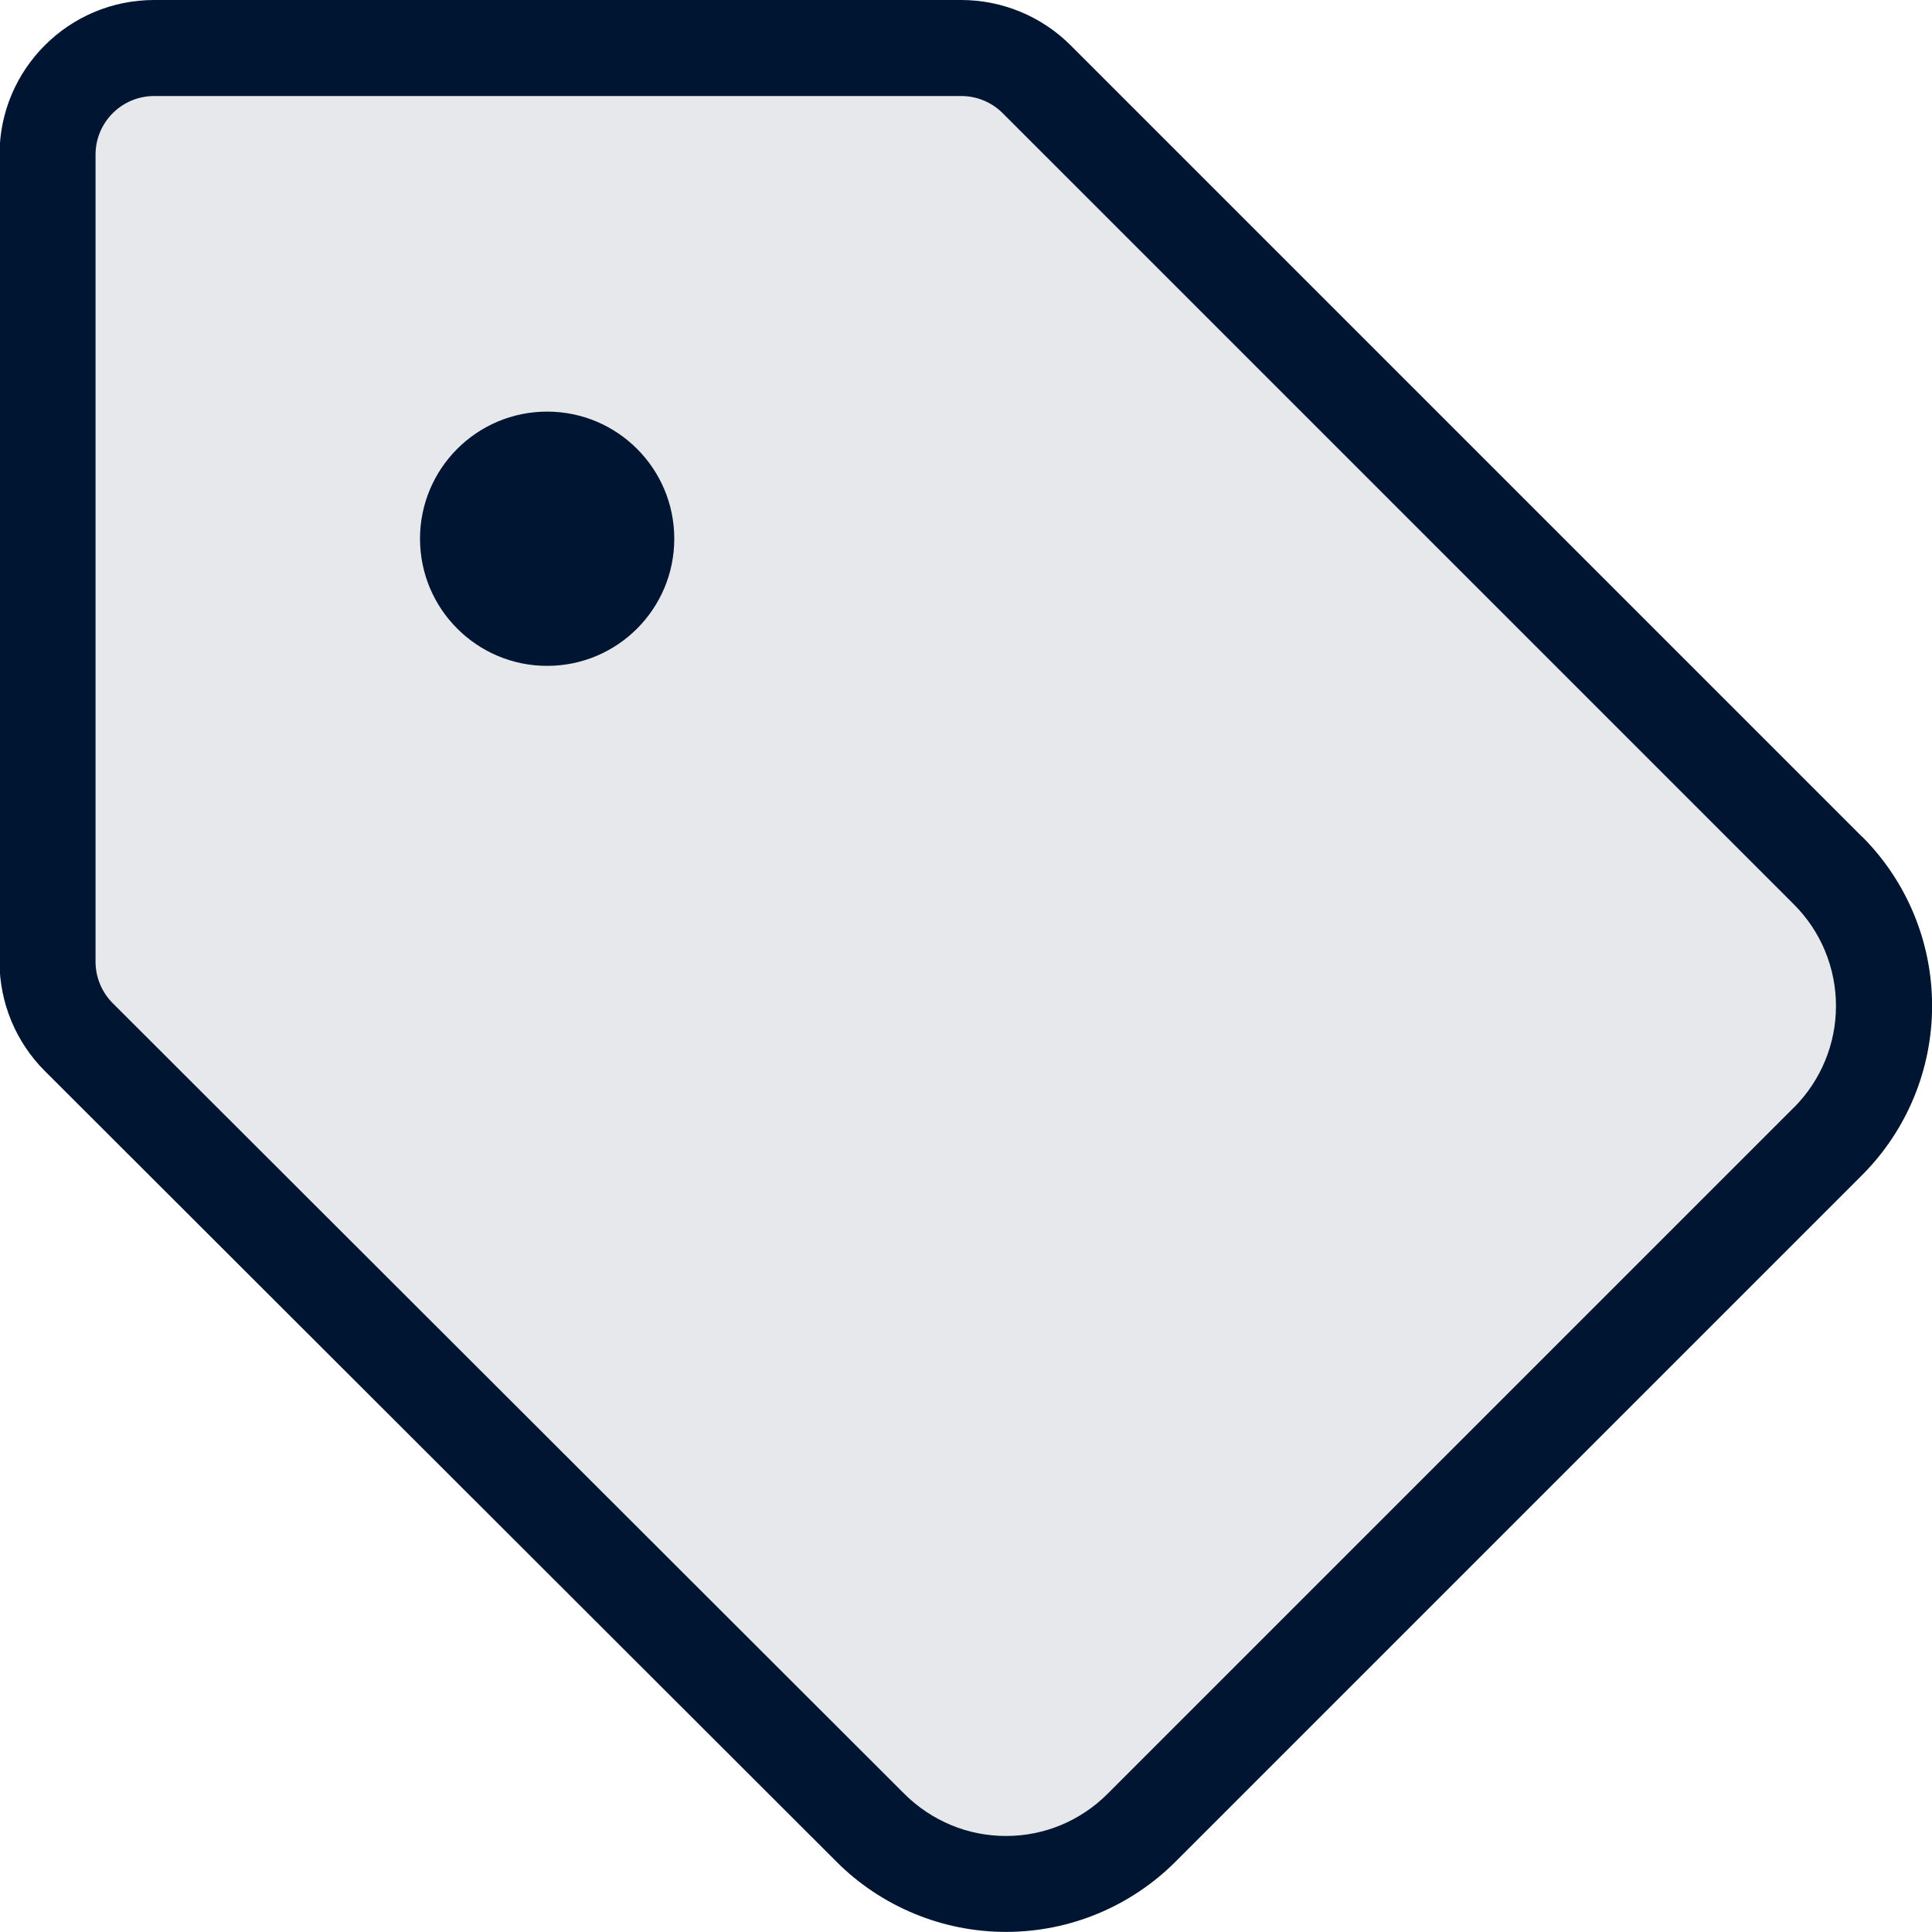
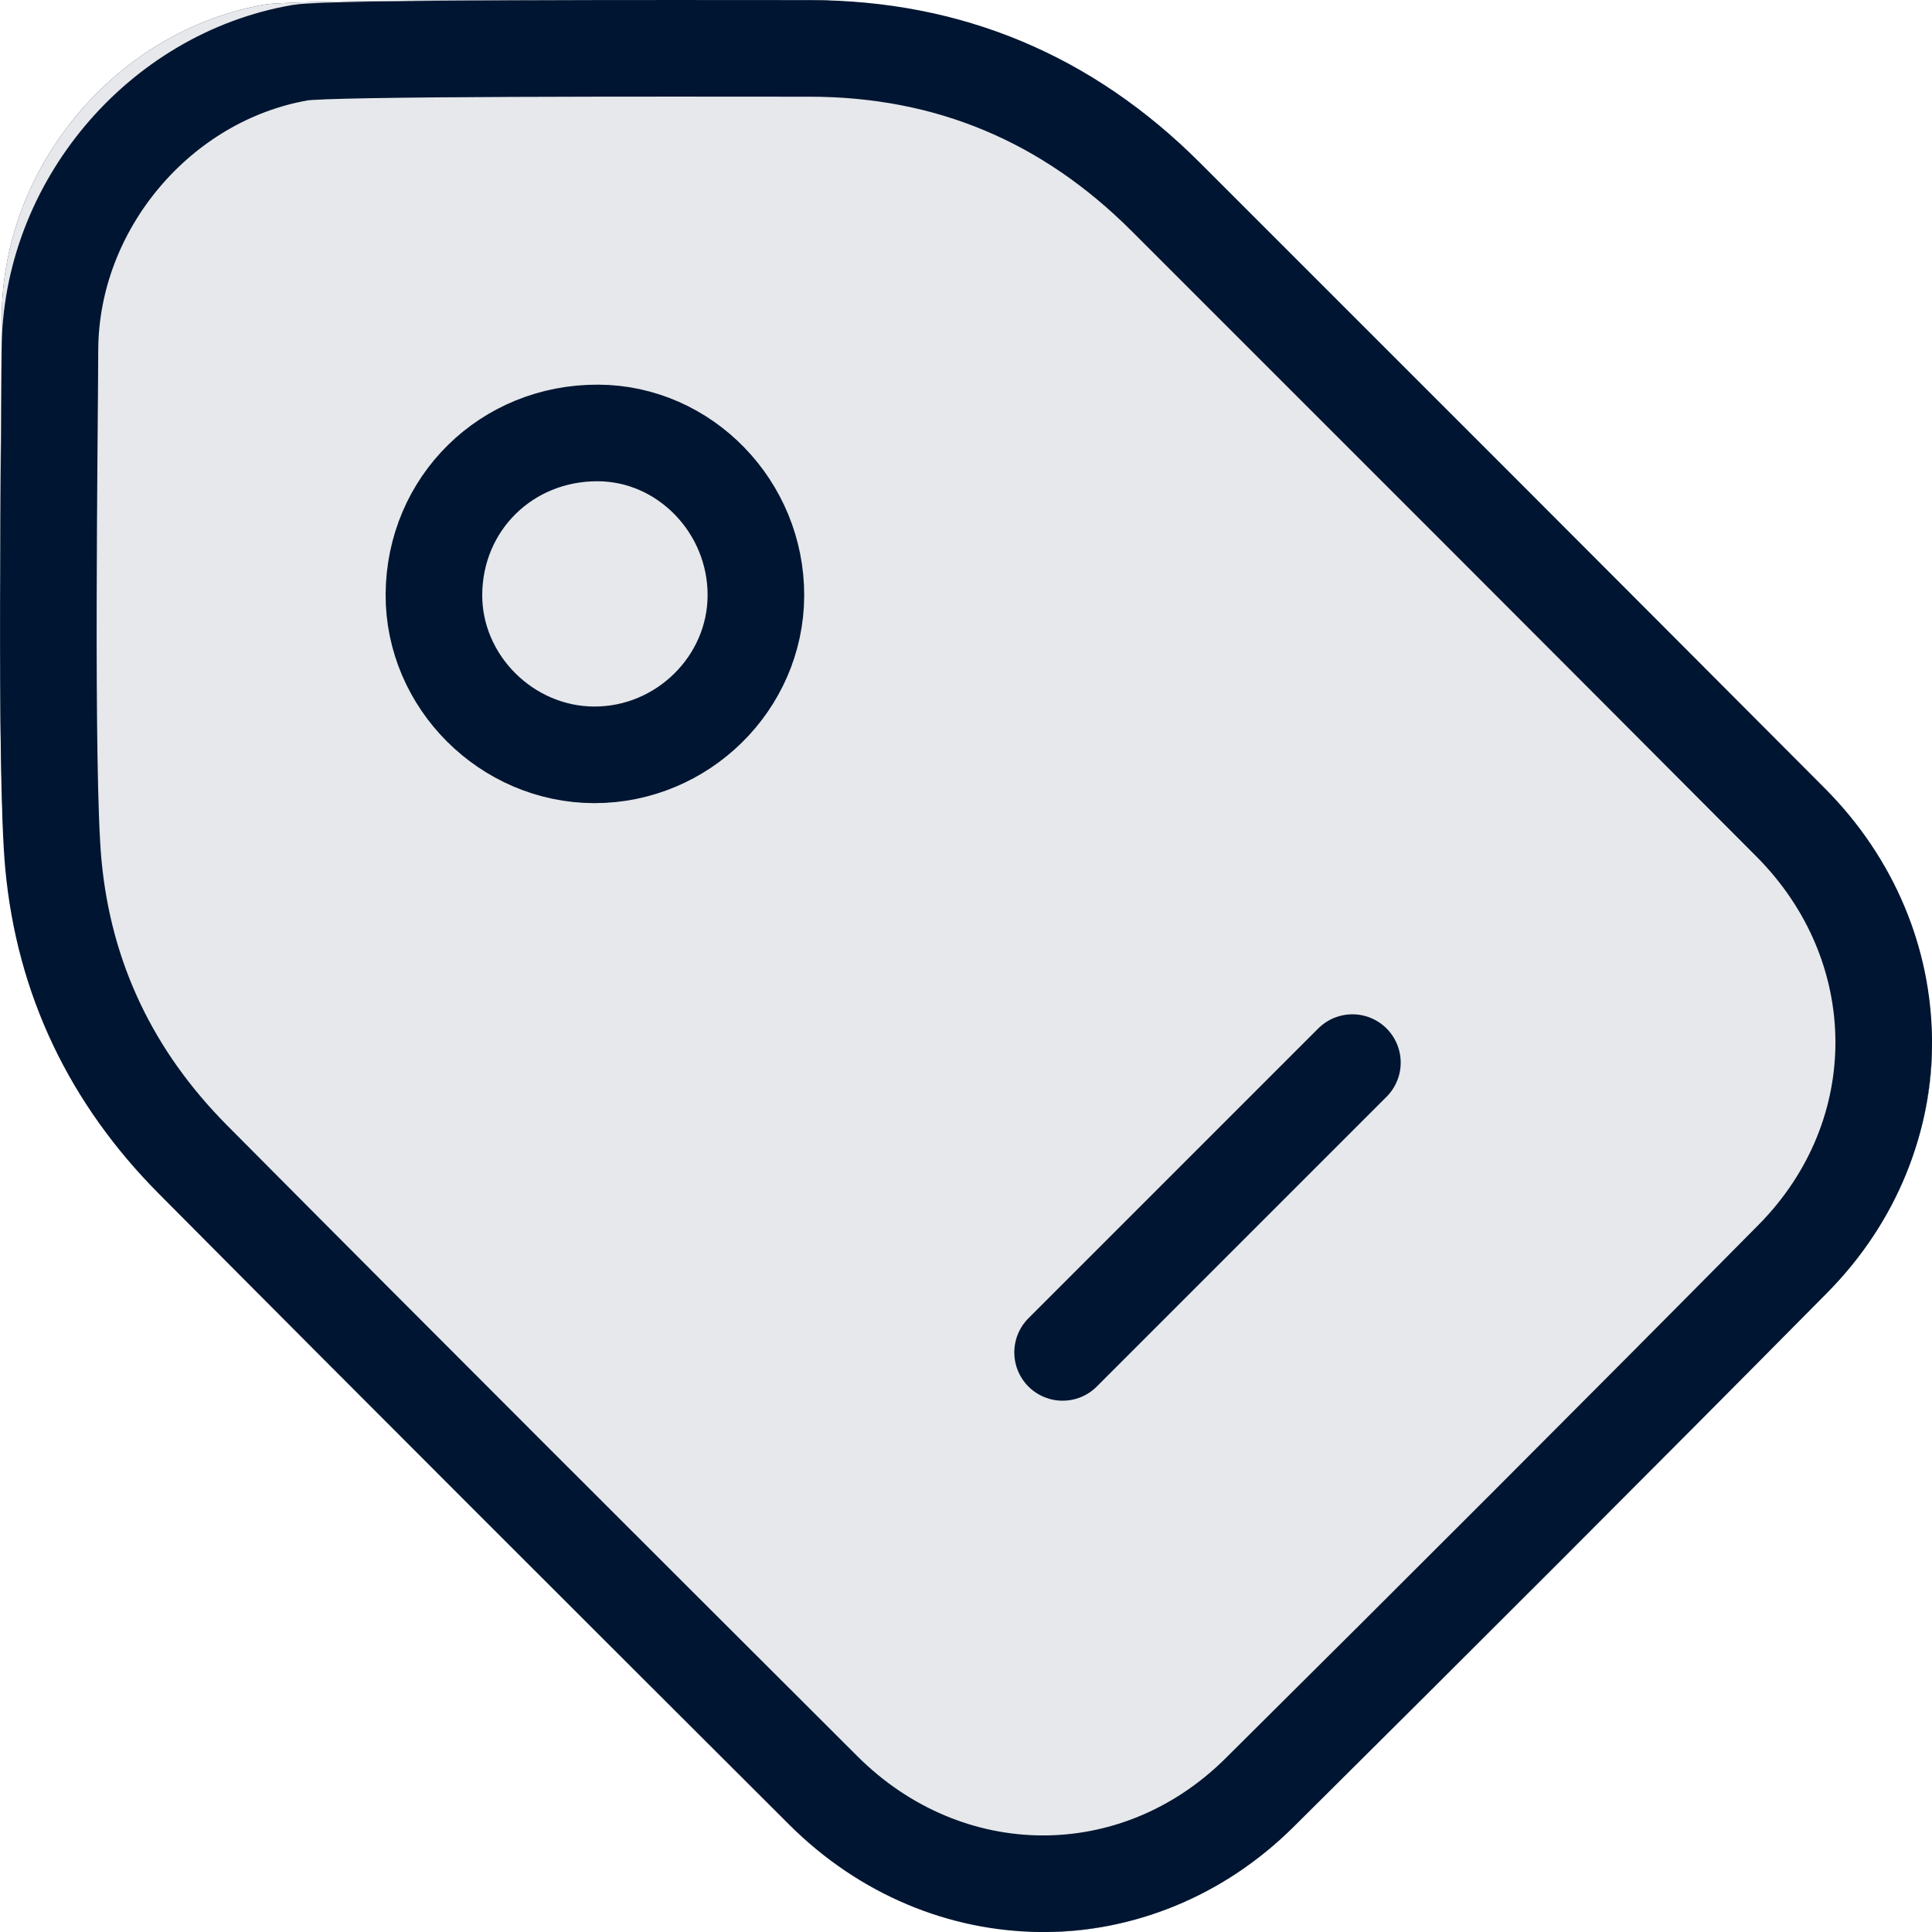
- <svg xmlns="http://www.w3.org/2000/svg" id="Icon" viewBox="0 0 20 20">
-   <path id="Solid_Fill" d="M18.927,11.812l-7.11,7.11c-.184,.184-.403,.331-.644,.43-.241,.1-.499,.151-.759,.151s-.519-.051-.759-.151c-.241-.1-.46-.246-.644-.43L.816,10.737c-.207-.207-.324-.488-.324-.781V1.601C.492,.992,.987,.497,1.597,.497H9.951c.293,0,.574,.116,.781,.324l8.195,8.195c.369,.372,.577,.874,.577,1.398s-.207,1.027-.577,1.398Z" fill="#001531" />
-   <path id="Opacity_Fill" d="M18.927,11.812l-7.11,7.11c-.184,.184-.403,.331-.644,.43-.241,.1-.499,.151-.759,.151s-.519-.051-.759-.151c-.241-.1-.46-.246-.644-.43L.816,10.737c-.207-.207-.324-.488-.324-.781V1.601C.492,.992,.987,.497,1.597,.497H9.951c.293,0,.574,.116,.781,.324l8.195,8.195c.369,.372,.577,.874,.577,1.398s-.207,1.027-.577,1.398Z" fill="rgba(255,255,255,.9)" />
-   <g id="Outline">
-     <circle cx="5.664" cy="5.577" r="1.316" fill="#001531" />
-     <path d="M19.279,8.665L11.083,.469c-.3-.3-.708-.469-1.132-.469H1.596C.712,0-.005,.717-.005,1.601V9.955c0,.425,.169,.833,.47,1.133l8.194,8.184c.23,.231,.504,.413,.805,.538,.301,.125,.624,.189,.95,.189s.649-.064,.95-.189c.301-.125,.575-.308,.805-.538l7.111-7.111c.462-.465,.721-1.093,.721-1.749s-.259-1.284-.721-1.748Zm-.705,2.796l-7.109,7.109c-.138,.138-.302,.248-.482,.323-.18,.075-.374,.113-.569,.113s-.389-.038-.569-.113c-.18-.075-.345-.185-.483-.323L1.167,10.385c-.114-.114-.178-.269-.178-.43V1.601c0-.335,.272-.607,.607-.607H9.951c.161,0,.316,.064,.429,.178l8.194,8.194c.277,.278,.432,.655,.432,1.048s-.156,.769-.432,1.048Z" fill="#001531" fill-rule="evenodd" />
-   </g>
+ <svg xmlns="http://www.w3.org/2000/svg" id="Layer_1" viewBox="0 0 20 20">
+   <path d="M.018,3.289C.021,1.719,1.207.312,2.746.046,3.062-.009,6.764-.001,8.296,0c1.516.001,2.808.546,3.878,1.615,2.272,2.27,4.543,4.542,6.81,6.817,1.341,1.345,1.36,3.409.024,4.759-1.928,1.948-3.865,3.886-5.81,5.815-1.347,1.336-3.41,1.319-4.755-.024-2.293-2.289-4.586-4.577-6.869-6.875-.883-.889-1.404-1.964-1.52-3.22C-.039,7.883.015,4.15.018,3.289Z" fill="#001531" fill-rule="evenodd" stroke-width="0" />
+   <path d="M.018,3.289C.021,1.719,1.207.312,2.746.046,3.062-.009,6.764-.001,8.296,0c1.516.001,2.808.546,3.878,1.615,2.272,2.27,4.543,4.542,6.81,6.817,1.341,1.345,1.36,3.409.024,4.759-1.928,1.948-3.865,3.886-5.81,5.815-1.347,1.336-3.41,1.319-4.755-.024-2.293-2.289-4.586-4.577-6.869-6.875-.883-.889-1.404-1.964-1.52-3.22C-.039,7.883.015,4.15.018,3.289Z" fill="rgba(255,255,255,.9)" fill-rule="evenodd" stroke-width="0" />
+   <path d="M14,11l-3,3M.517,3.626c.003-1.492,1.13-2.829,2.592-3.081.3-.052,3.817-.045,5.273-.044,1.44.001,2.667.519,3.684,1.535,2.159,2.157,4.316,4.315,6.469,6.476,1.274,1.278,1.292,3.239.023,4.521-1.831,1.85-3.672,3.691-5.519,5.524-1.28,1.27-3.239,1.253-4.517-.023-2.178-2.174-4.357-4.348-6.526-6.532-.839-.845-1.334-1.866-1.444-3.059-.088-.954-.037-4.5-.035-5.318ZM7.825,6.167c-.004.905-.76,1.649-1.674,1.647-.908-.002-1.664-.759-1.659-1.661.006-.941.751-1.675,1.698-1.671.899.003,1.639.765,1.635,1.685Z" fill="none" stroke="#001531" stroke-linecap="round" stroke-linejoin="round" />
</svg>
